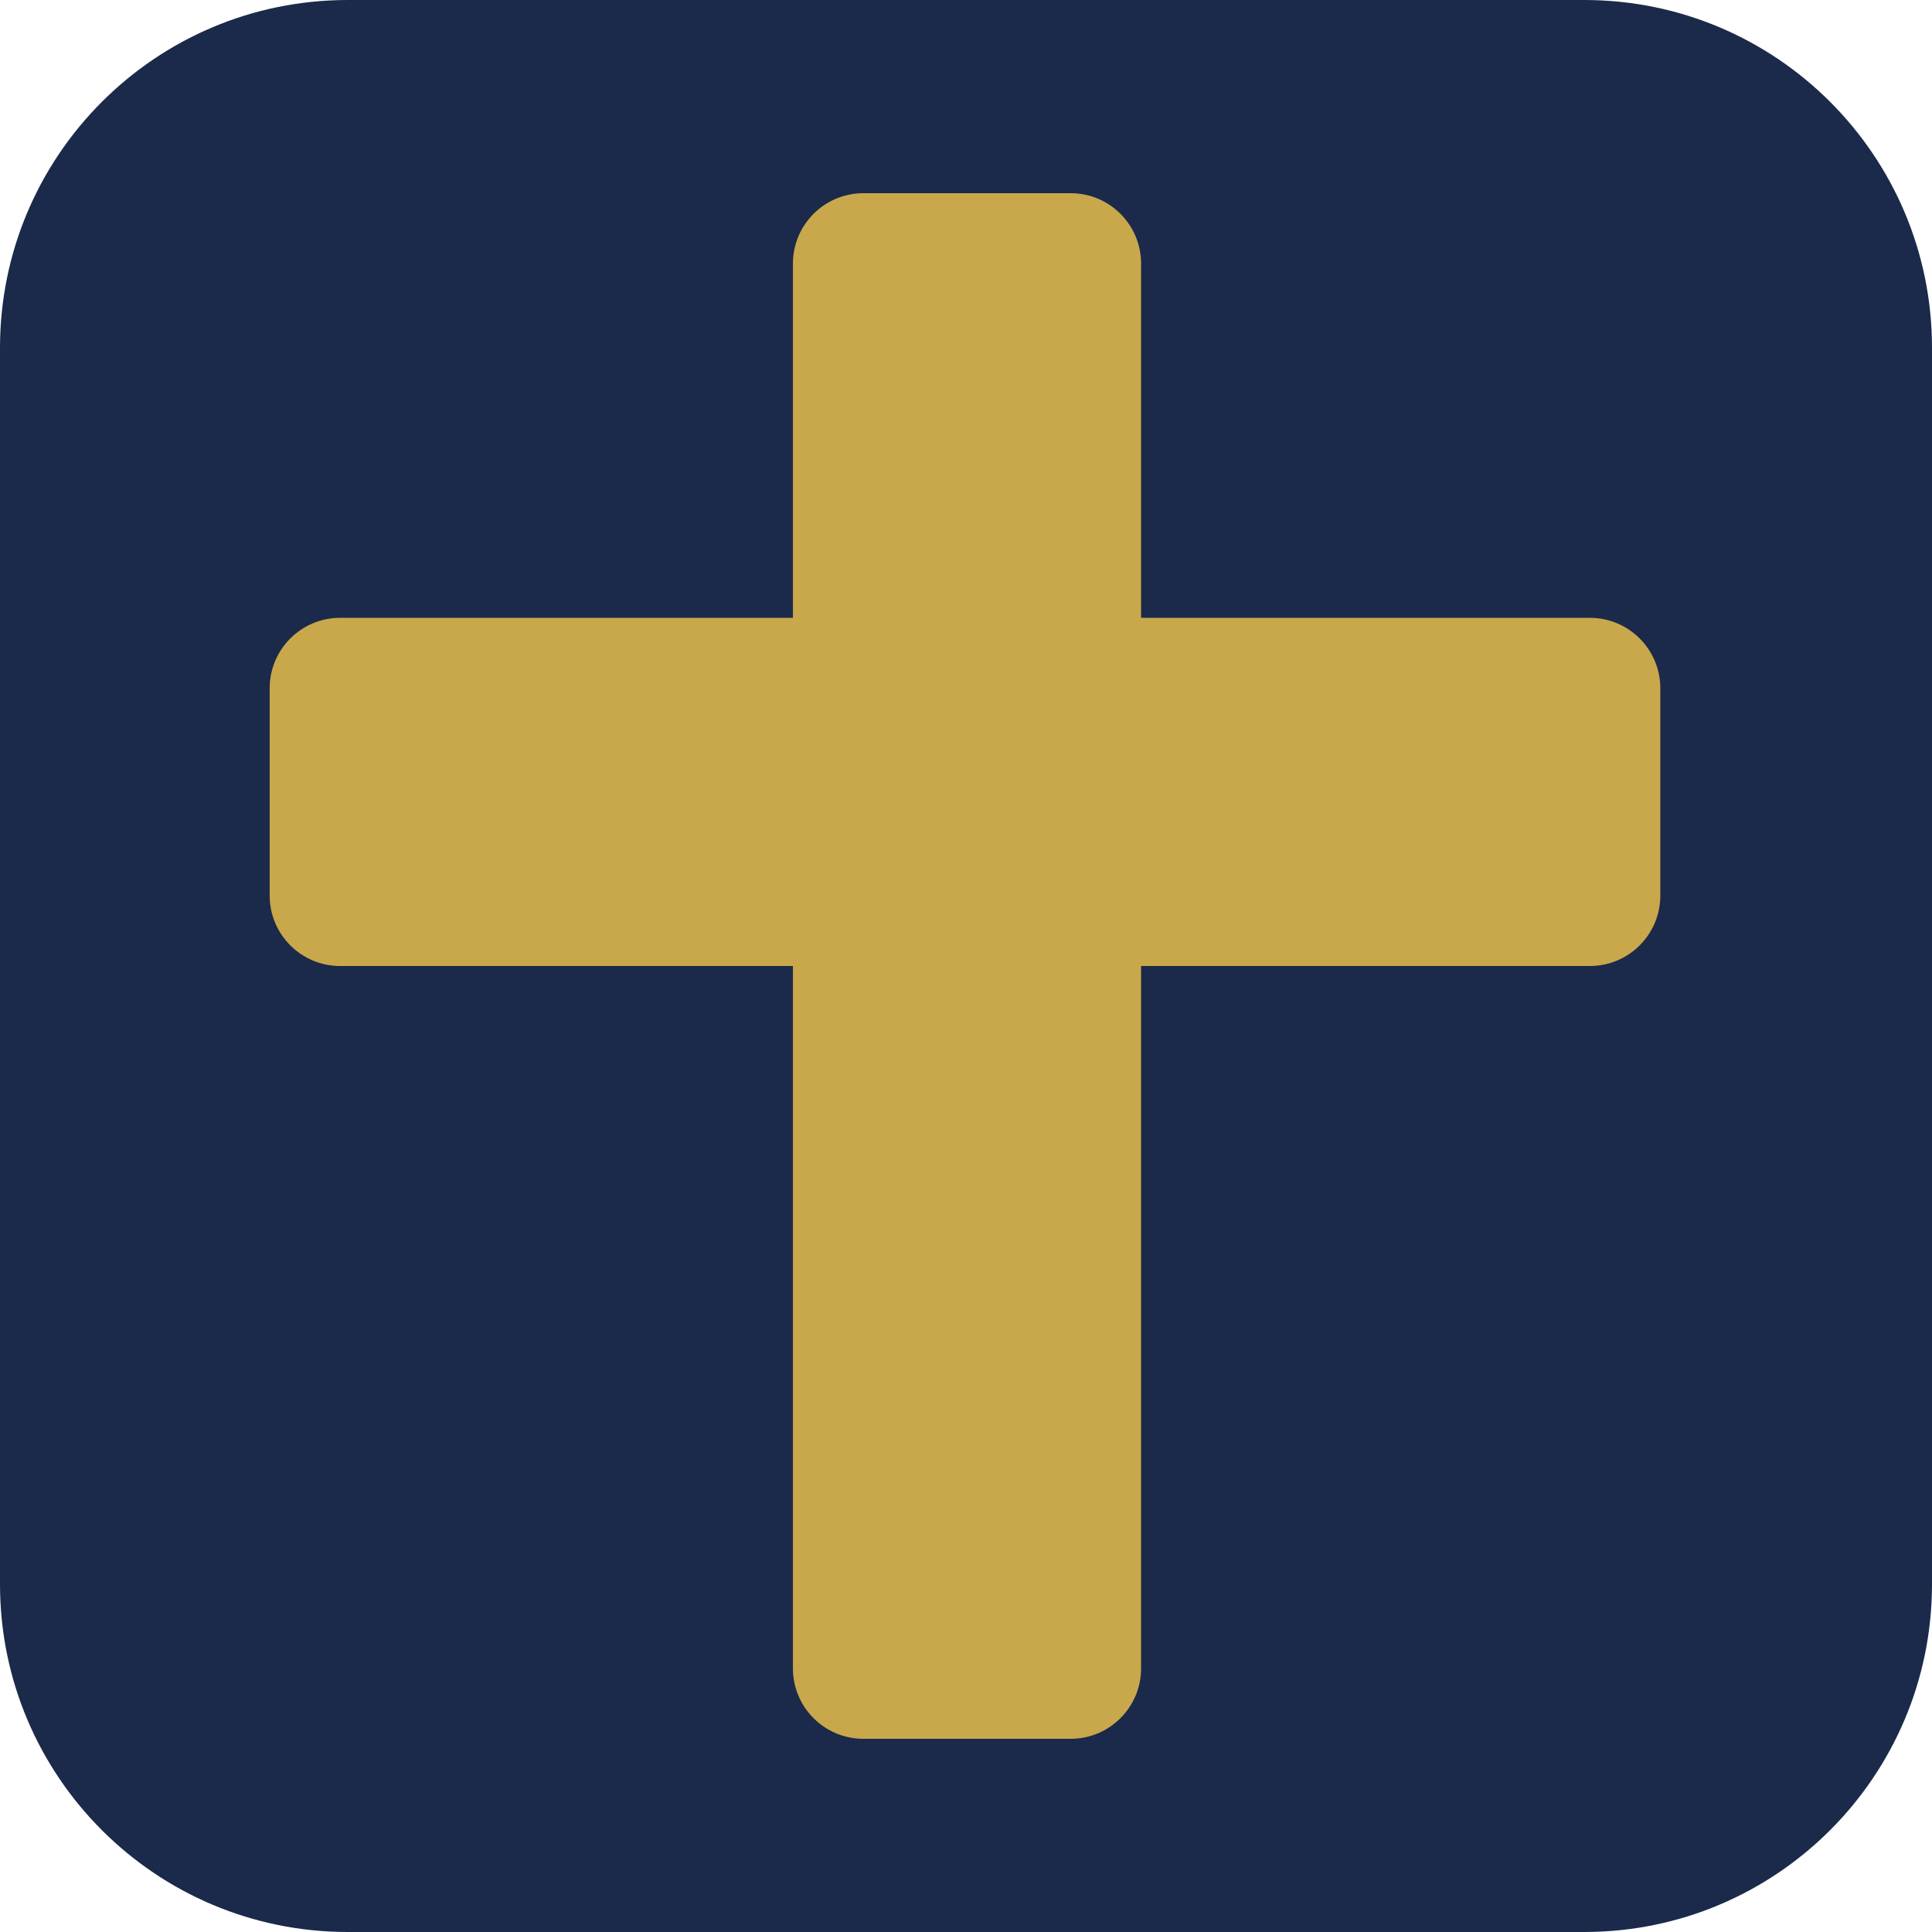
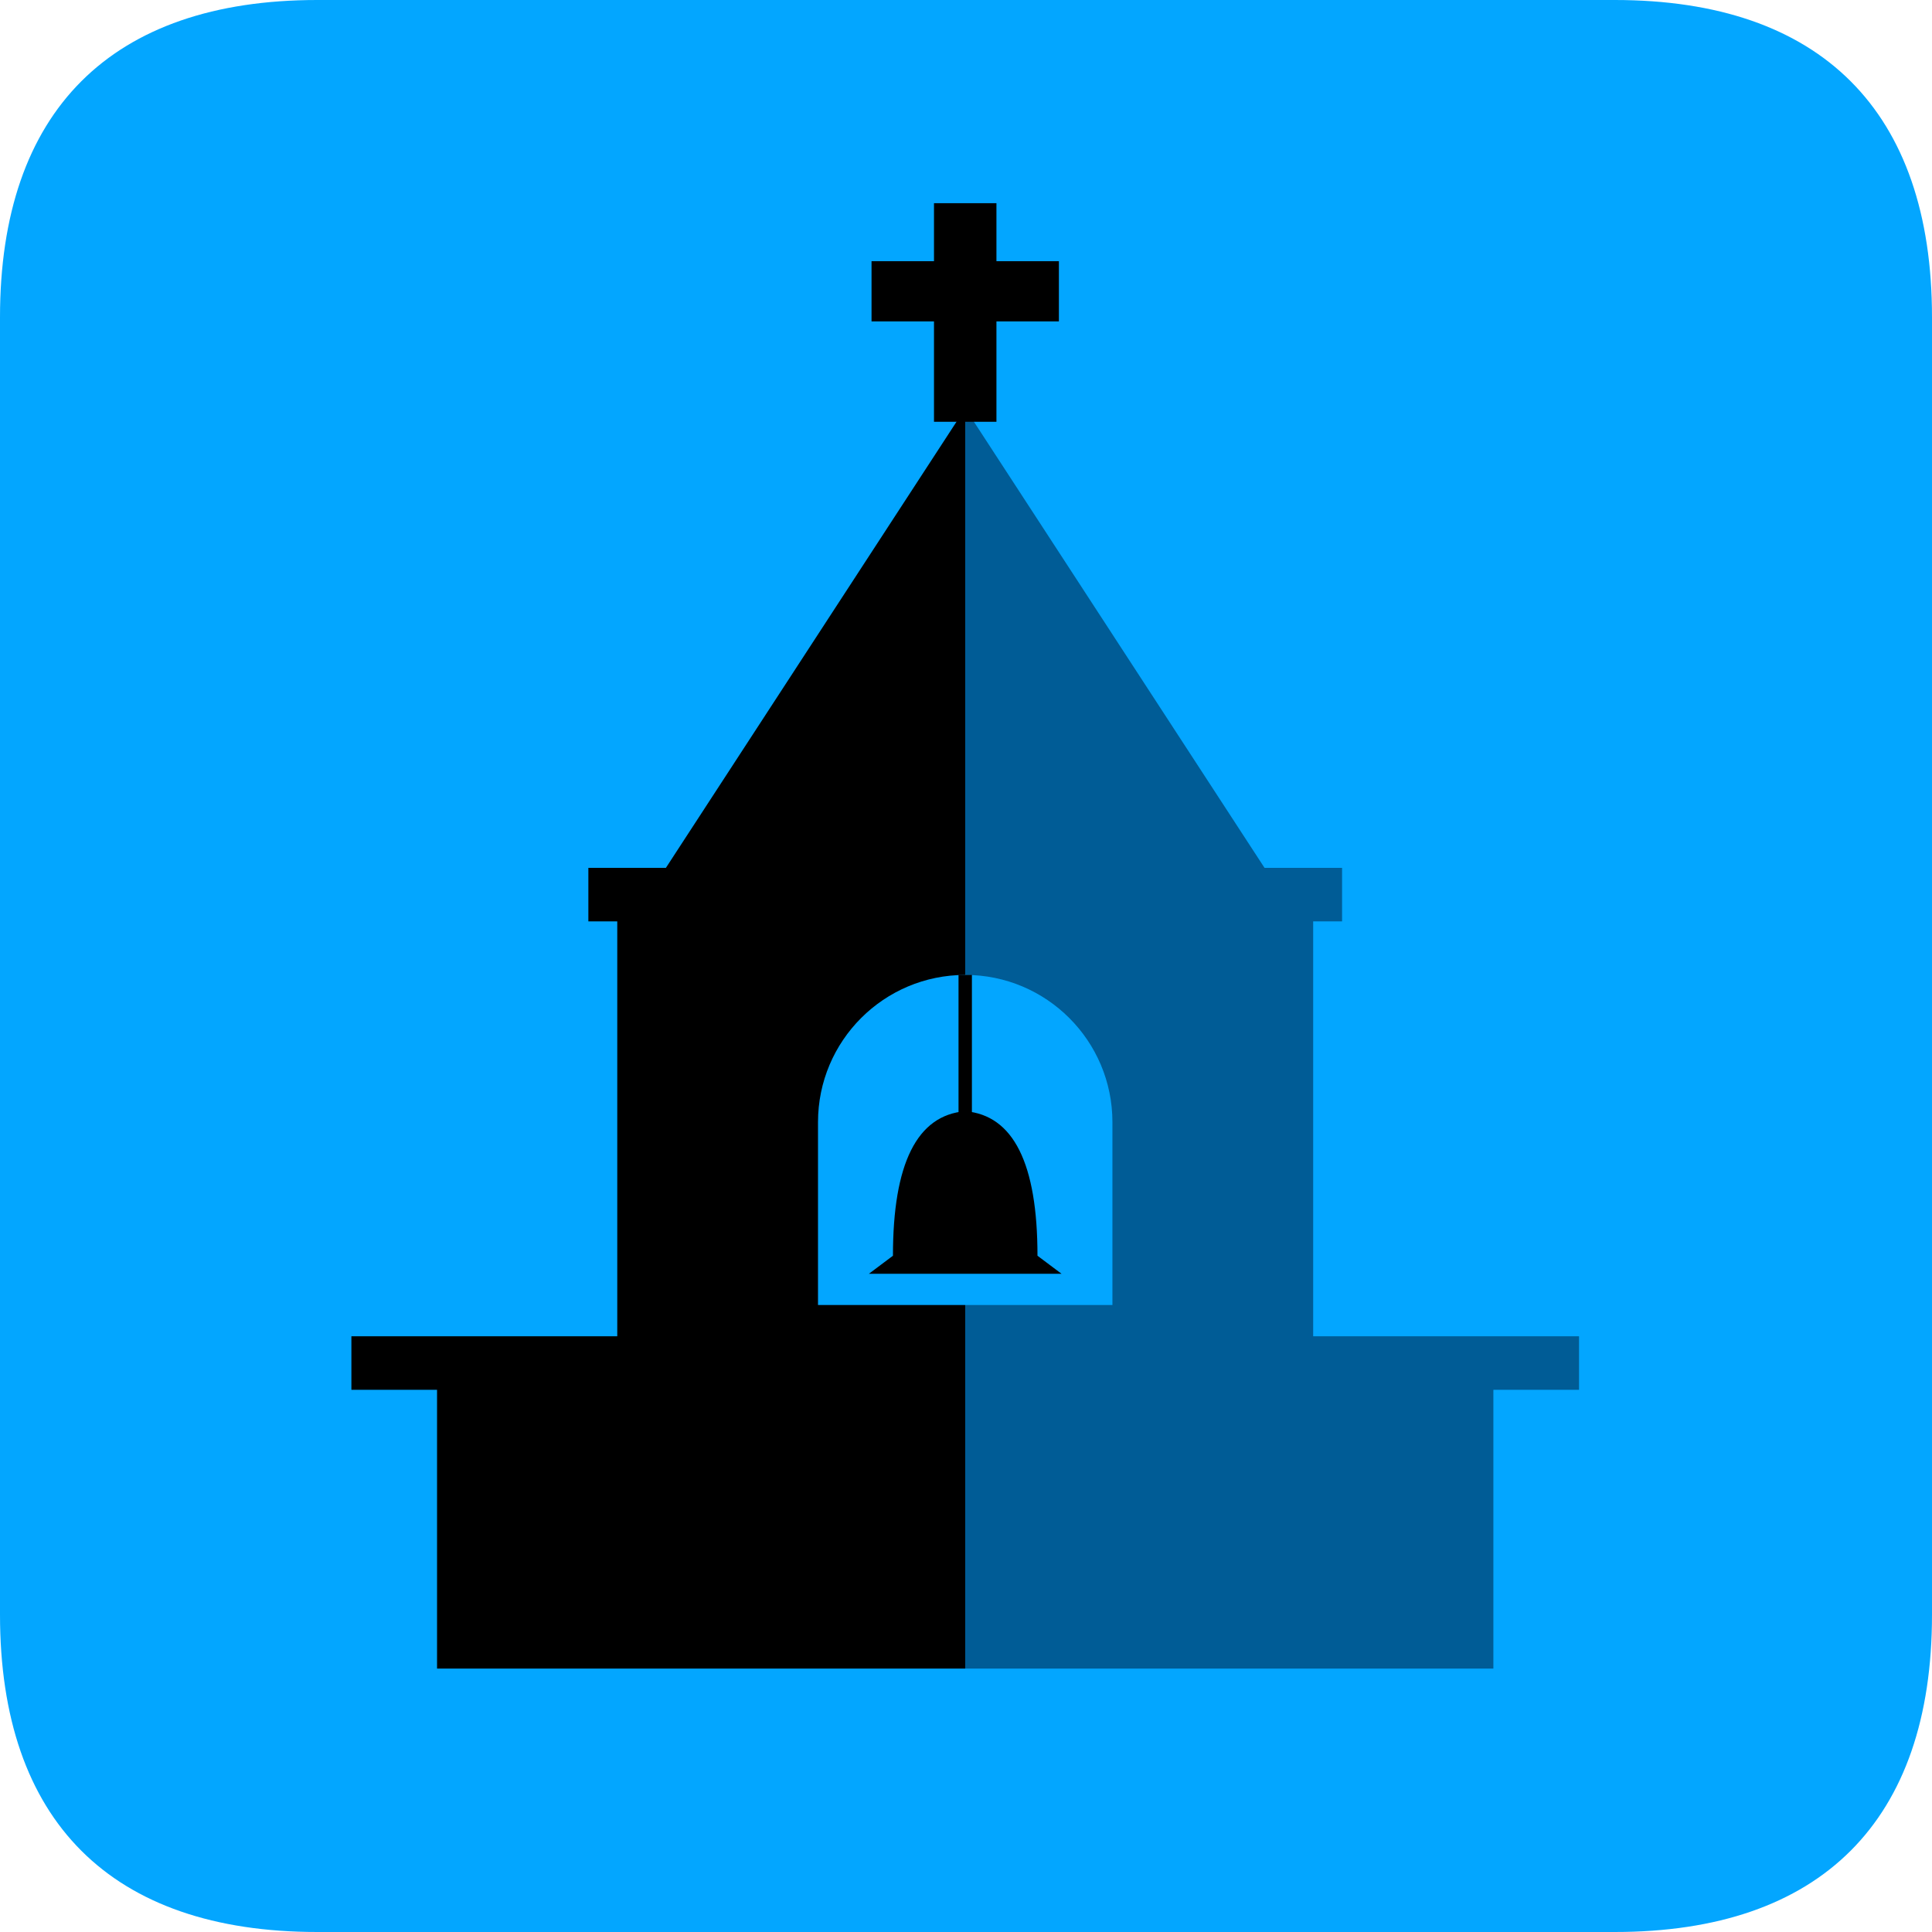
- <svg xmlns="http://www.w3.org/2000/svg" viewBox="0 0 96 96" width="96" height="96">
-   <rect width="96" height="96" rx="17.28" fill="#1B2A4A" />
-   <rect x="39.4" y="9.6" width="17.3" height="76.8" rx="3.5" fill="#C9A84C" />
-   <rect x="13.4" y="30.7" width="69.1" height="17.3" rx="3.5" fill="#C9A84C" />
+ <svg xmlns="http://www.w3.org/2000/svg" viewBox="385 385 1230 1230">
+   <path fill="#03A6FF" d="M587 385 H1413 C1544.3 385 1615 455.7 1615 587 V1413 C1615 1544.3 1544.3 1615 1413 1615 H587 C455.7 1615 385 1544.3 385 1413 V587 C385 455.7 455.7 385 587 385 Z" />
+   <g transform="translate(999.5 1000) scale(1.42) translate(-999.5 -810)">
+     <g transform="translate(999.5 1125) scale(1.0) translate(-999.5 -1125)">
+       <path fill="#000" d="M999.5 1125 L762.7 1125 L762.7 1000 L724.3 1000 L724.3 976 L843.5 976 L843.5 790 L830.54 790 L830.54 766 L865.3 766 L999.5 560 Z" />
+       <path fill="rgb(0,92,150)" d="M999.5 1125 L1236.3 1125 L1236.3 1000 L1274.7 1000 L1274.7 976 L1155.5 976 L1155.5 790 L1168.46 790 L1168.46 766 L1133.7 766 L999.5 560 Z" />
+     </g>
+     <g transform="translate(999.5 1125) scale(1.0) translate(-999.5 -1125)">
+       <path fill="rgb(3,166,255)" d="M933.5 962 V880 A66 66 0 0 1 1065.5 880 V962 Z" />
+       <g transform="translate(999.5 948) scale(1.35) translate(-999.5 -948)">
+         <path fill="#000" d="M975.5 942 Q975.5 896 999.5 894 Q1023.5 896 1023.5 942 L1031.5 948 L967.5 948 Z" />
+       </g>
+       <rect x="996.5" y="814" width="6" height="65.1" fill="#000" />
+       <rect x="985.5" y="468" width="28" height="98" fill="#000" />
+       <rect x="957.5" y="494" width="84" height="27" fill="#000" />
+     </g>
+   </g>
</svg>
